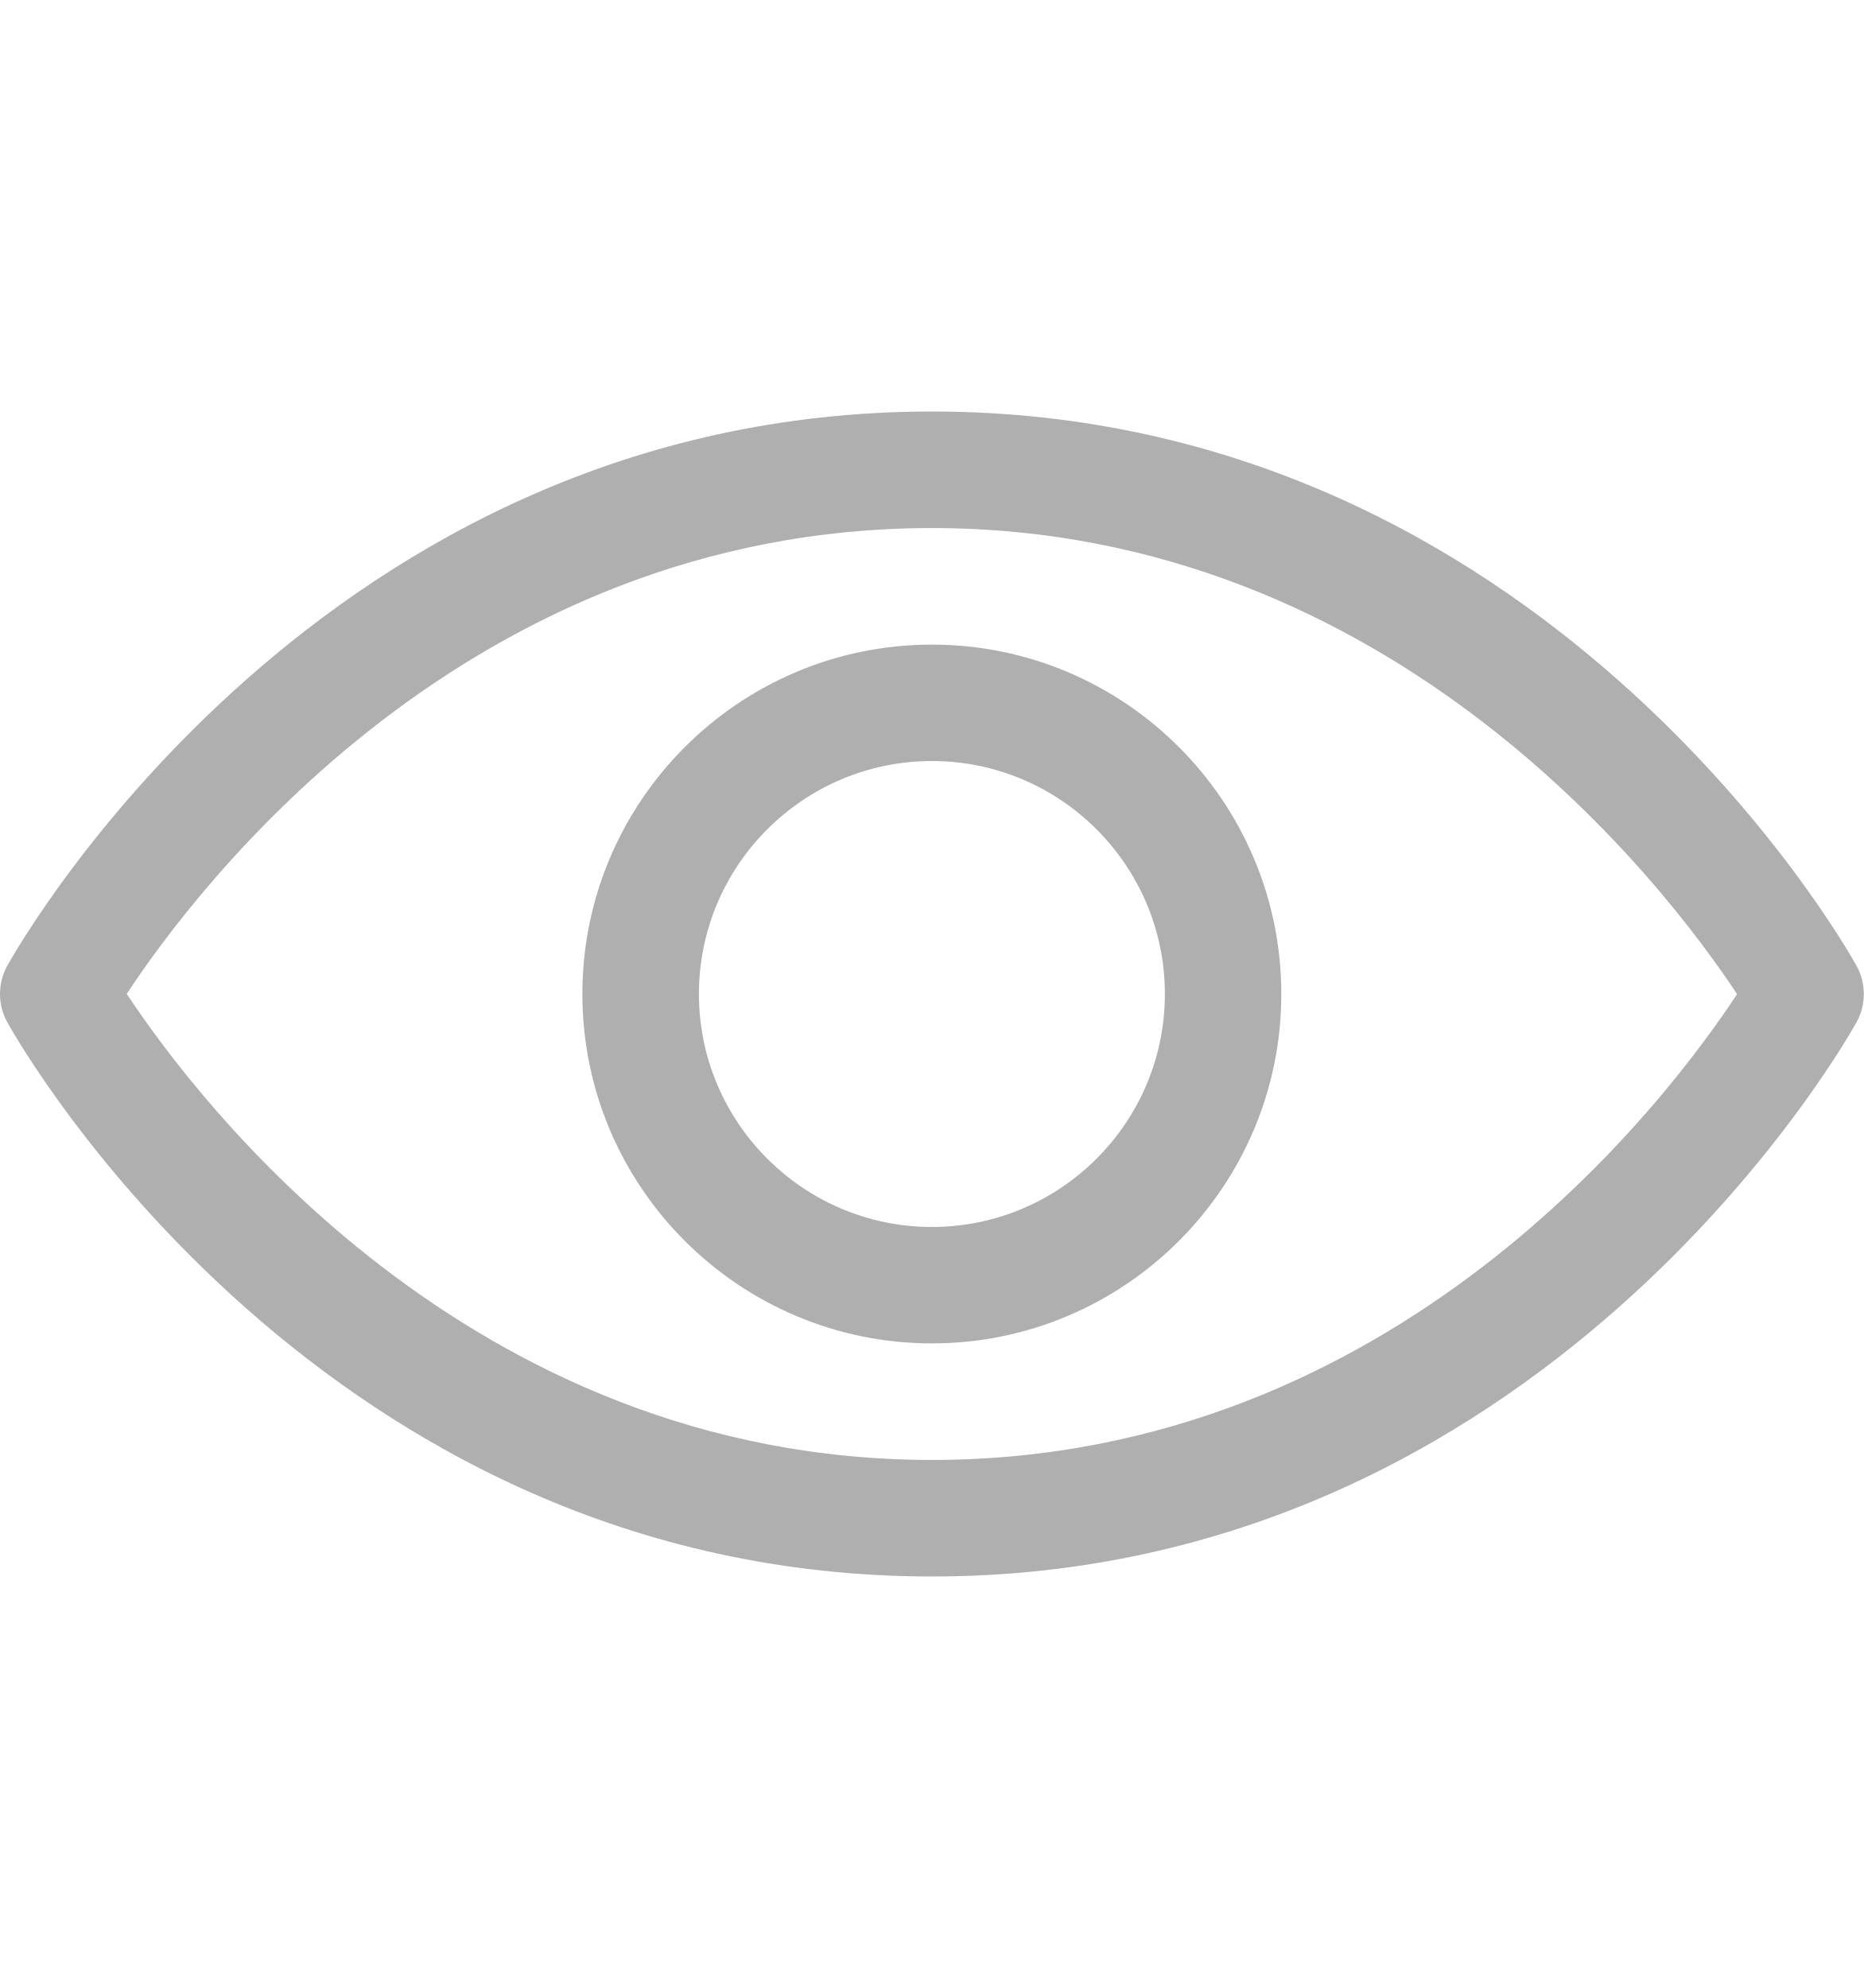
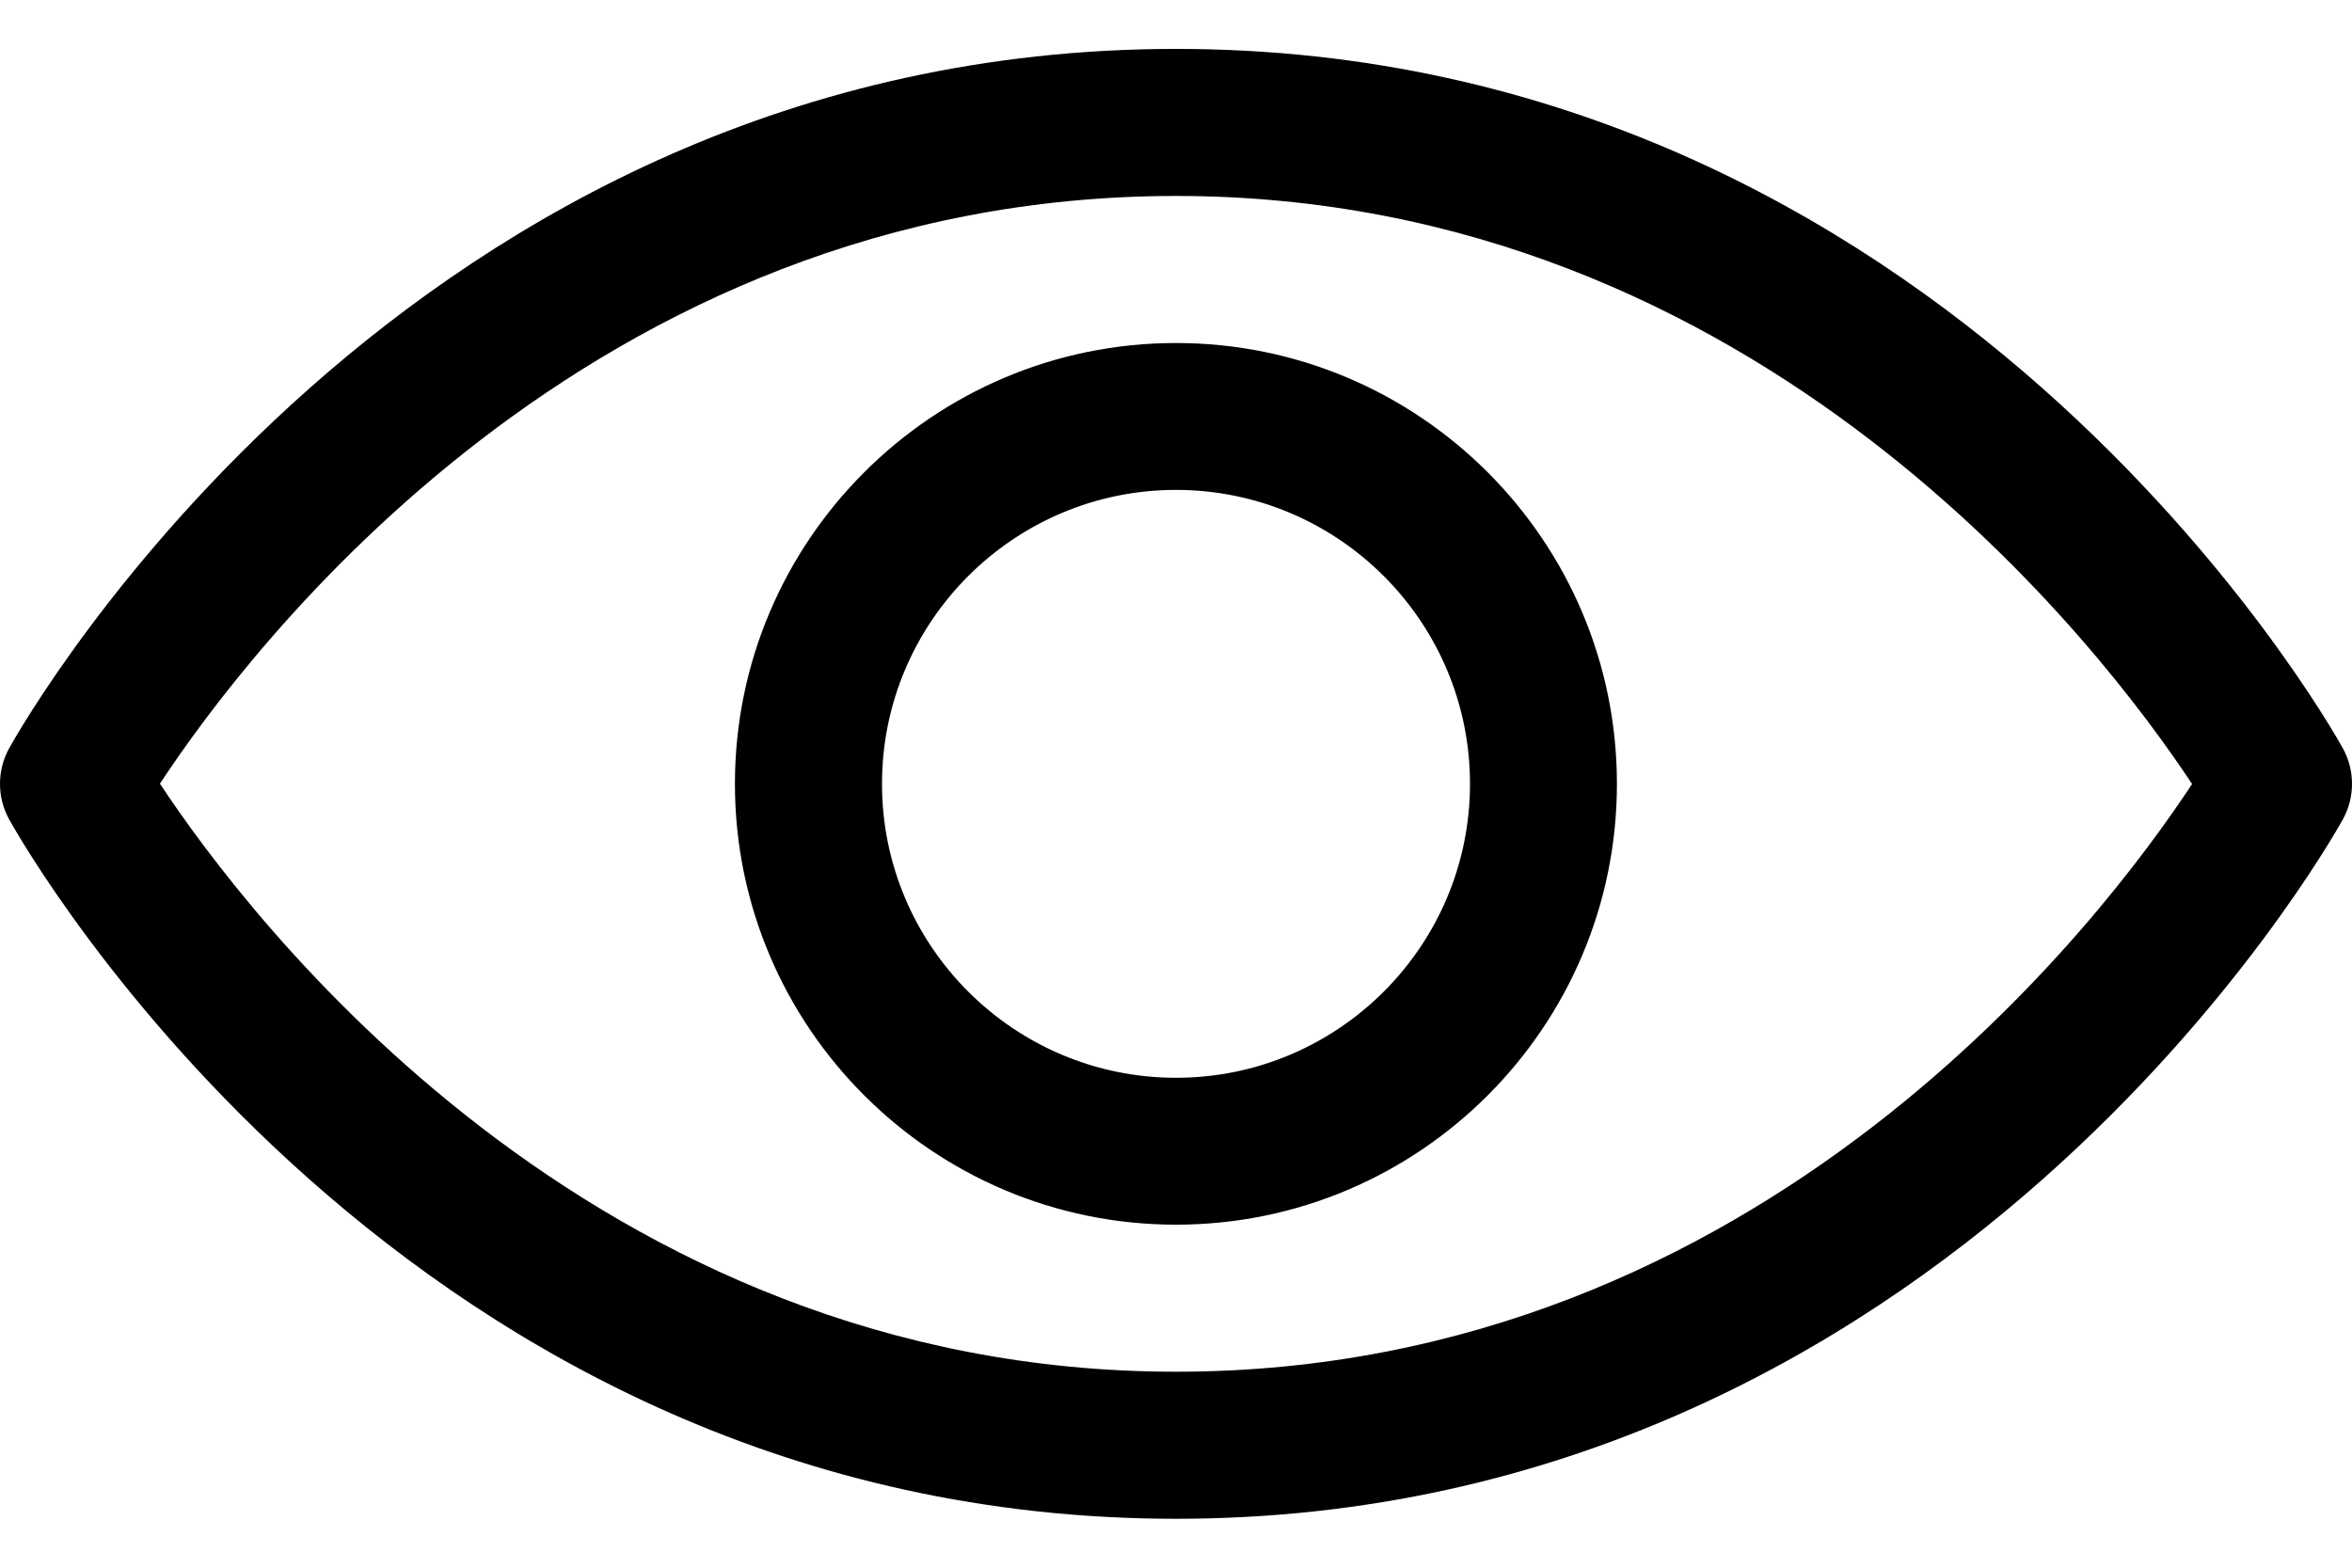
- <svg xmlns="http://www.w3.org/2000/svg" width="15" height="16" viewBox="0 0 15 16" fill="none">
-   <path d="M7.5 12.688C2.593 12.688 0.16 8.41 0.059 8.228C0.02 8.158 0 8.08 0 8C0 7.92 0.02 7.842 0.059 7.772C0.16 7.59 2.593 3.312 7.5 3.312C12.407 3.312 14.84 7.59 14.941 7.772C14.98 7.842 15 7.92 15 8C15 8.08 14.98 8.158 14.941 8.228C14.84 8.41 12.407 12.688 7.5 12.688ZM1.02 7.999C1.578 8.844 3.767 11.75 7.5 11.75C11.245 11.75 13.424 8.847 13.98 8.001C13.422 7.156 11.233 4.25 7.5 4.25C3.755 4.25 1.576 7.153 1.02 7.999ZM7.5 10.812C5.949 10.812 4.687 9.551 4.687 8C4.687 6.449 5.949 5.188 7.5 5.188C9.051 5.188 10.312 6.449 10.312 8C10.312 9.551 9.051 10.812 7.5 10.812ZM7.5 6.125C6.466 6.125 5.625 6.966 5.625 8C5.625 9.034 6.466 9.875 7.5 9.875C8.534 9.875 9.375 9.034 9.375 8C9.375 6.966 8.534 6.125 7.5 6.125Z" fill="#AFAFAF" />
+ <svg xmlns="http://www.w3.org/2000/svg" class="eye" width="15" height="10" viewBox="0 0 15 10">
+   <path d="M7.5 9.688C2.593 9.688 0.16 5.41 0.059 5.228C0.02 5.158 0 5.08 0 5C0 4.92 0.02 4.842 0.059 4.772C0.16 4.59 2.593 0.312 7.5 0.312C12.407 0.312 14.84 4.59 14.941 4.772C14.98 4.842 15 4.92 15 5C15 5.08 14.98 5.158 14.941 5.228C14.84 5.41 12.407 9.688 7.5 9.688ZM1.02 4.999C1.578 5.844 3.767 8.75 7.5 8.75C11.245 8.75 13.424 5.847 13.98 5.001C13.422 4.156 11.233 1.25 7.5 1.25C3.755 1.25 1.576 4.153 1.02 4.999ZM7.5 7.812C5.949 7.812 4.687 6.551 4.687 5C4.687 3.449 5.949 2.188 7.5 2.188C9.051 2.188 10.312 3.449 10.312 5C10.312 6.551 9.051 7.812 7.5 7.812ZM7.5 3.125C6.466 3.125 5.625 3.966 5.625 5C5.625 6.034 6.466 6.875 7.5 6.875C8.534 6.875 9.375 6.034 9.375 5C9.375 3.966 8.534 3.125 7.5 3.125Z" />
</svg>
